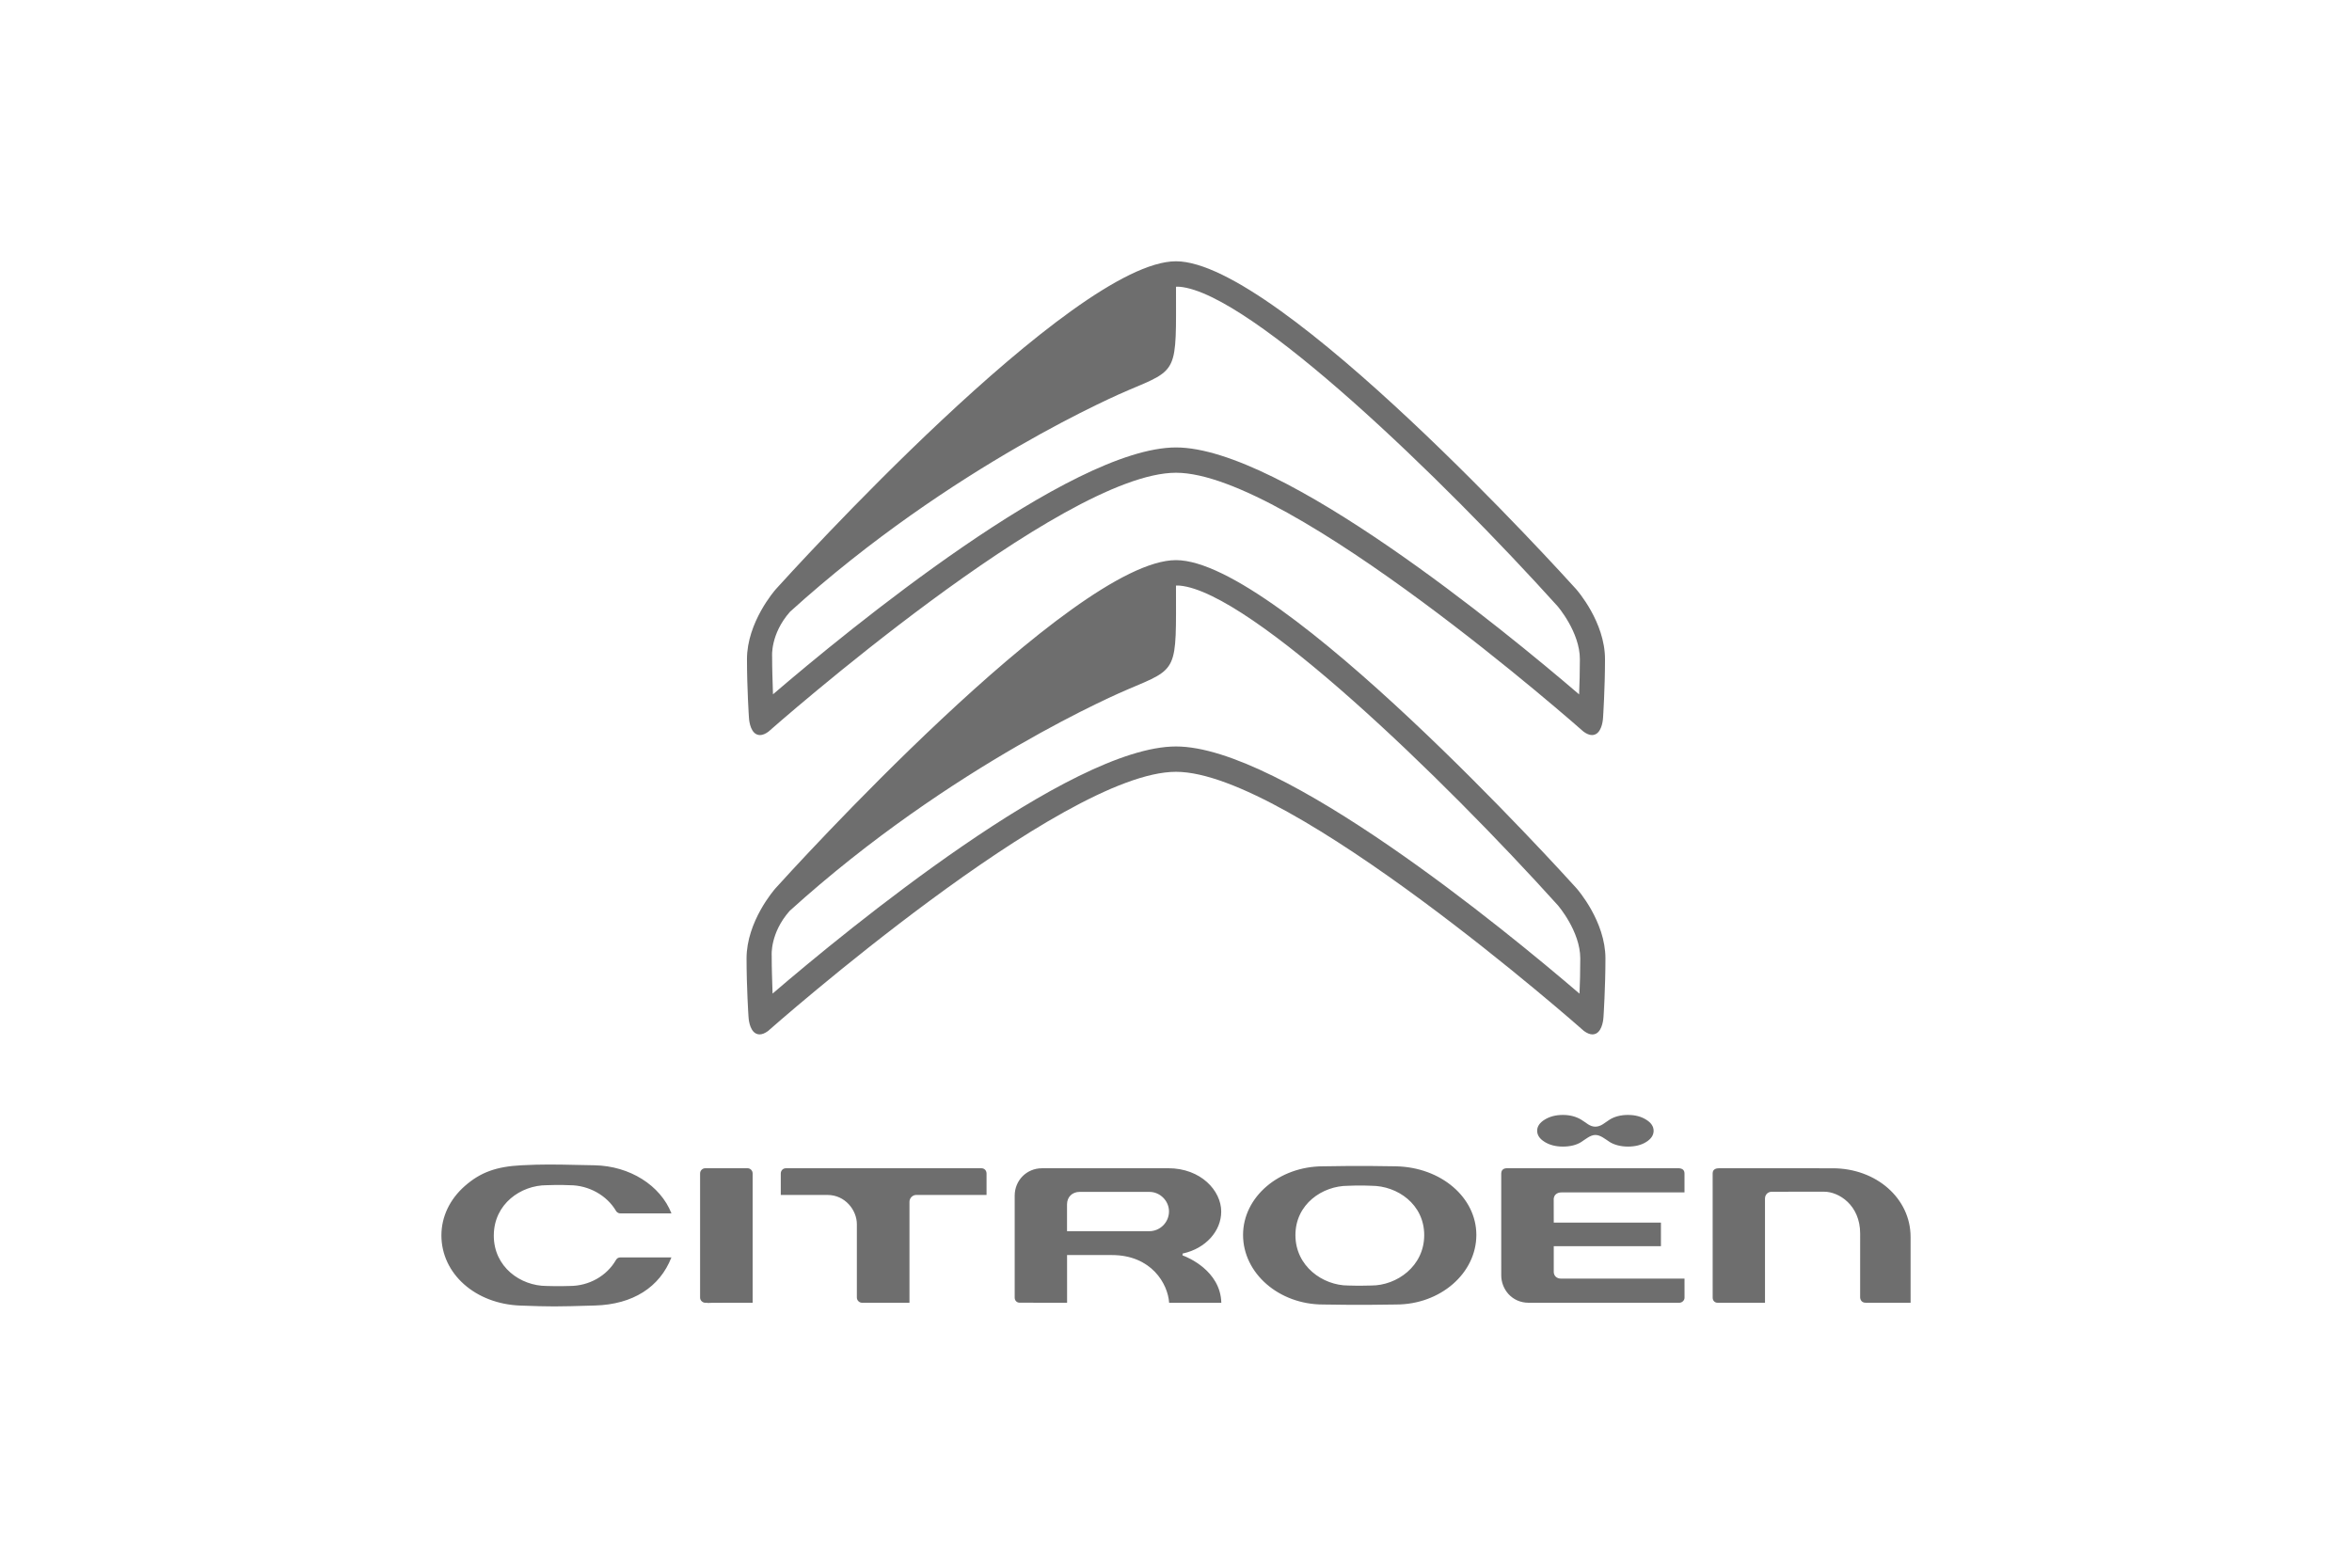
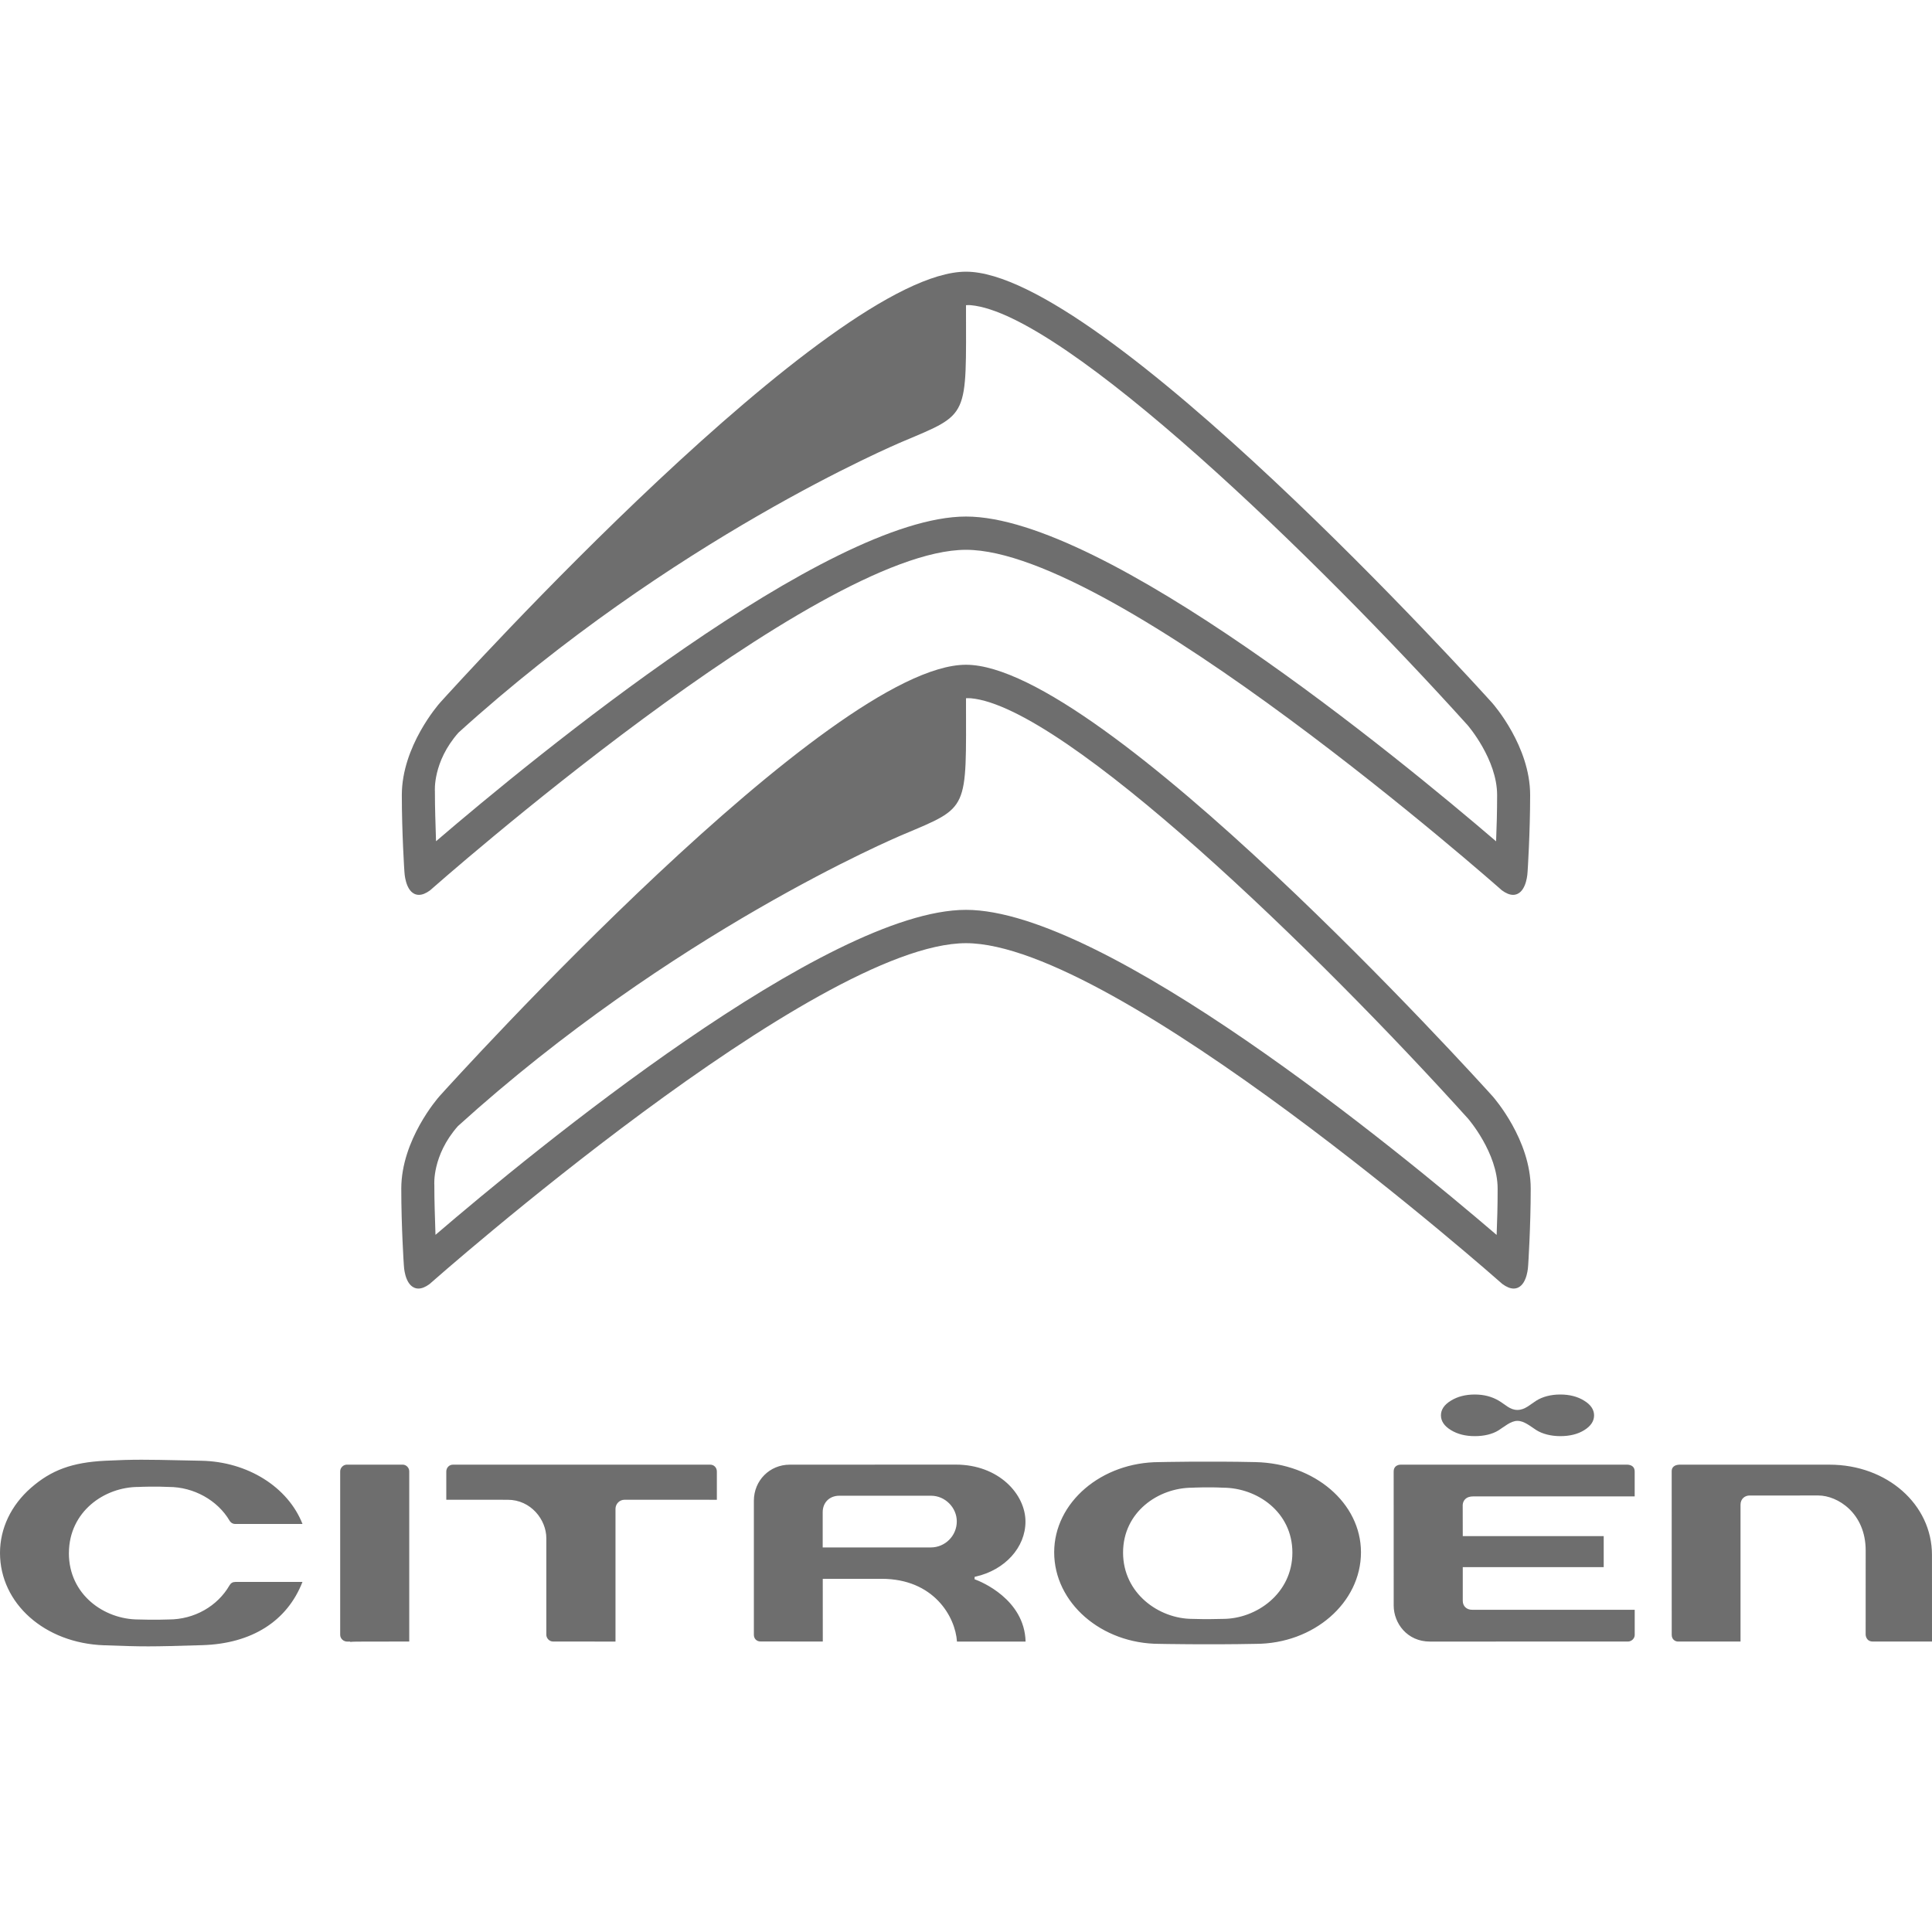
- <svg xmlns="http://www.w3.org/2000/svg" height="800" width="1200" xml:space="preserve" y="0" x="0" id="Livello_1" version="1.1" viewBox="-1418.1 -1681.634 12290.2 10089.807">
-   <style id="style8471" type="text/css">.st0{fill-rule:evenodd;clip-rule:evenodd;fill:#6e6e6e}</style>
-   <g id="g8477">
-     <path id="path8473" d="M5984.3 6592.1h-.8c-18.6.5-84 2.2-148.2 0-163.4 0-339.8-124-339.8-324.4 0-198.8 172.8-317.6 339-317.5 2-.4 83.1-3.8 149.8-.1 167 0 339.9 118.8 339.9 317.6 0 200.4-176.4 324.4-339.9 324.4m159.4-767.2c-232.4-5.2-468.5-.1-470.5 0-283.9 0-514.7 198-514.7 441.4 0 247 230.9 448 514.9 448 1.9.1 238 4.8 470.5 0 284.4 0 515.8-201 515.8-448-.1-241-226.8-434.9-516-441.4M9164.6 6703s278.4-.1 289.4-.1c0-11.3-.1-423.8-.1-423.8 0-247.5-220.4-441.6-501.6-441.6l-732.2-.1c-12 0-39.8 3.1-39.8 32.3l.1 800.4c0 21.5 15.5 32.8 30.7 32.8 0 0 295 .1 306 .1 0-11.4-.1-669.6-.1-669.6 0-29.4 22.1-44.9 43.8-44.9l337.3-.2c93.3 0 231.3 85.6 231.3 269.1l-.1 411.8c0 .3.9 33.8 35.3 33.8m-6108.4-693.9s440.4.1 451.7.1v-137.9c0-19.3-13.9-33.9-32.4-33.9H2216.6c-20.5 0-32.8 17-32.8 33.4v138.3c11.1 0 300.9.1 300.9.1 112.9 0 188.7 97.4 188.7 188.3v472.6c0 15.6 13.7 32.9 33.2 32.9 0 0 294.2.1 305.3.1v-649.6c.1-24.5 19.9-44.4 44.3-44.4m-1391.6 661c0 19.4 17.5 33 33.2 33h17.2s-1.3 1.1-2.4 2.1c8.7-2.1 38.2-2.1 140.7-2.1 0 0 138.8-.1 149.4-.1v-832.7c0-17.8-14.8-33-32.4-33h-272.6c-17.9 0-33.1 15.2-33.1 33zm2361.2-427.5v-172.8c0-47.3 33.3-80.3 81.2-80.3h449.2c68.1 0 125.7 57.6 125.7 125.6 0 70.2-57 127.4-127.1 127.4h-529zm657 460.6h335.8c-5.3-208-220.5-294.2-245.3-303.4l-4.3-1.6.3-11.8 4.4-1c143.9-32.3 244.3-143.1 244.3-269.3 0-134.1-130.4-278.9-341.2-278.9l-812.2.2c-98.4 0-175.6 77.6-175.6 176.7V6670c0 19 13.6 32.7 32.4 32.7 0 0 293.6.3 304.8.3 0-11.1-.2-307-.2-307h287.9c255.8 0 361.1 186 368.9 307.2zm-3531.2-575.4h328.7c-71.2-181-268.4-305.2-495-309.6l-101-2c-158.3-3.4-230.6-5-369.2 2-162 8.2-263.9 45.4-363.8 132.9C53.8 6036.6.1 6149.4 0 6269.2c0 247.6 218.9 441.8 509.1 452 198.9 7.1 220.2 7.3 481.1-.5 241.7-7.3 415-117.5 489.8-309.4h-328.6c-12.4 0-21.9 5.5-28.2 16.5-59.5 103.1-173.4 167.2-297.1 167.2-67.6 2.8-149.1 0-149.1 0-167 0-339.9-121.3-339.9-324.3l.1-1.9c1.1-201.8 173.5-322.3 340.6-322.4 19.1-.8 86.4-3 148.1.1 121.8 0 238.8 65 297.8 165.6 2.1 3.5 10.5 15.7 27.9 15.7m6847.6 419.7h-795.8c-26.8 0-45.6-17.9-45.6-43.5v-165h689.7v-151.9h-689.7l-.3-150.6c0-.7-.5-16.9 11.7-29.6 9.1-9.4 22.4-14.2 39.7-14.2h790.2v-121.4c0-10.4-2.9-18.5-8.8-24.1-10.9-10.5-28.9-9.9-30-9.8H6853.5c-3.5 0-33.7.9-33.7 34l.1 655.5c0 86.7 66.2 176.2 177.1 176.2l969.3-.1c8 0 16.3-3.5 22.7-9.5 6.6-6.3 10.3-14.4 10.3-22.7 0-.1 0-112.7-.1-123.3m-247.4-1023.2c-32.4-20.2-71.3-30.1-117.1-30.1-45.6 0-86.2 10.6-117.2 30.1-30.9 19.3-55.6 45.4-92.2 45.4-36.5 0-58.5-26-91.4-45.4-33-19.5-71.4-30.1-117.1-30.1-45.7 0-84.6 10-117.2 30.1-32.3 19.7-48.6 43.9-48.6 71.8 0 28.2 16.3 52.2 48.6 72 32.6 20 71.4 29.8 117.2 29.8 45.5 0 85.2-9.6 114.6-27.5 29.3-18 60.9-47.3 93.9-47.3 33.1 0 63 26.3 92.3 45.1 29.4 18.6 71.6 29.7 117.1 29.7 47 0 86.6-9.8 118.2-29.8 31.7-19.8 47.5-43.8 47.5-72-.1-28-16.2-52.1-48.6-71.8" class="st0" />
-     <path id="path8475" d="M7323.5 4713.6C6841 4299.9 5407.5 3122.7 4727 3122.7c-680.8 0-2113.2 1176.4-2596 1590.4-2.9-97.8-5.6-157.2-5.6-244.3 0 0-11.8-143.8 115.4-287.7 1046.6-948.3 2143.9-1412.3 2177.6-1426.5 327.2-138.3 308.8-112.3 308.5-667.3 0 0 14.6-.9 23.9.1 460.8 41.7 1699.7 1244.1 2432.9 2057 1.3 1.4 144.7 167.4 144.7 342.4.2 82-2.2 162.9-4.9 226.8m-19.7-678.6c-77.9-86.4-1912.6-2111.6-2576.8-2111.6-664 0-2498.8 2025.2-2576.6 2111.5l-.1.1c-7.6 8.5-186.7 213.2-186.7 451.9 0 185.8 12.3 372.8 12.5 374.6.4 8.6 4.7 87.6 48.6 109.1 7.1 3.5 14.8 5.3 22.7 5.3 16.3 0 34.5-7.3 54.2-21.7 19.8-17.5 1888.9-1668.4 2625.4-1668.4 736.6 0 2605.8 1650.9 2624.5 1667.6 20.4 15 38.8 22.5 55.3 22.5 8 0 15.5-1.8 22.7-5.2 43.8-21.4 48.1-100.5 48.5-109.4.1-1.4 12.4-188.4 12.4-374.2 0-238.9-179.1-443.6-186.6-452.1m17.1-1247.6c-482-413.2-1914.1-1589.2-2593.8-1589.2-680.1 0-2111.1 1175.3-2593.4 1588.8-2.9-97.6-5.6-157.1-5.6-244 0 0-11.8-143.7 115.3-287.4C3289 1308.2 4385.2 844.7 4418.8 830.5c326.9-138.2 308.5-112.2 308.2-666.6 0 0 14.5-.9 23.9.1 460.3 41.7 1698 1242.9 2430.4 2054.9 1.3 1.4 144.6 167.2 144.6 342.1.1 81.8-2.4 162.6-5 226.4m-19.7-677.9C7223.3 2023.2 5390.5 0 4727 0c-663.3 0-2496.3 2023.2-2574 2109.4l-.1.1c-7.6 8.5-186.6 213-186.6 451.5 0 185.6 12.4 372.4 12.5 374.2.4 8.6 4.7 87.5 48.5 109 7.1 3.5 14.8 5.2 22.7 5.2 16.3 0 34.4-7.3 54.1-21.7C2124 3010.2 3991.2 1361 4727 1361c735.9 0 2603.2 1649.2 2621.9 1665.9 20.3 15 38.7 22.4 55.2 22.4 8 0 15.5-1.7 22.7-5.2 43.7-21.4 48.1-100.4 48.4-109.3.1-1.4 12.4-188.2 12.4-373.8.1-238.5-178.8-443-186.4-451.5" class="st0" />
-   </g>
+ <svg xmlns="http://www.w3.org/2000/svg" width="64" height="64" viewBox="0 0 64 64" fill="none">
+   <path fill-rule="evenodd" clip-rule="evenodd" d="M40.511 53.628H40.506C40.38 53.631 39.937 53.643 39.503 53.628C38.397 53.628 37.203 52.788 37.203 51.432C37.203 50.086 38.372 49.282 39.497 49.282C39.511 49.28 40.06 49.257 40.511 49.282C41.642 49.282 42.812 50.086 42.812 51.432C42.812 52.788 41.618 53.628 40.511 53.628ZM41.59 48.434C40.017 48.399 38.419 48.433 38.405 48.434C36.483 48.434 34.921 49.774 34.921 51.422C34.921 53.094 36.484 54.455 38.407 54.455C38.42 54.456 40.018 54.487 41.592 54.455C43.517 54.455 45.084 53.094 45.084 51.422C45.083 49.791 43.548 48.478 41.59 48.434ZM62.041 54.378C62.041 54.378 63.925 54.378 64 54.378C64 54.301 63.999 51.509 63.999 51.509C63.999 49.833 62.507 48.519 60.604 48.519L55.647 48.519C55.566 48.519 55.377 48.54 55.377 48.737L55.378 54.156C55.378 54.301 55.483 54.378 55.586 54.378C55.586 54.378 57.583 54.378 57.657 54.378C57.657 54.301 57.657 49.846 57.657 49.846C57.657 49.647 57.806 49.541 57.953 49.541L60.237 49.54C60.868 49.54 61.803 50.12 61.803 51.362L61.802 54.15C61.802 54.152 61.808 54.378 62.041 54.378ZM20.689 49.681C20.689 49.681 23.671 49.682 23.747 49.682V48.748C23.747 48.617 23.653 48.519 23.528 48.519H15.005C14.867 48.519 14.784 48.634 14.784 48.745V49.681C14.859 49.681 16.82 49.682 16.82 49.682C17.585 49.682 18.098 50.341 18.098 50.956V54.156C18.098 54.261 18.191 54.378 18.323 54.378C18.323 54.378 20.314 54.379 20.389 54.379V49.982C20.39 49.816 20.524 49.681 20.689 49.681ZM11.269 54.156C11.269 54.287 11.387 54.379 11.493 54.379H11.61C11.61 54.379 11.601 54.387 11.594 54.393C11.652 54.379 11.852 54.379 12.546 54.379C12.546 54.379 13.486 54.378 13.557 54.378V48.741C13.557 48.621 13.457 48.518 13.338 48.518H11.493C11.372 48.518 11.269 48.621 11.269 48.741V54.156ZM27.253 51.262V50.092C27.253 49.772 27.479 49.548 27.803 49.548H30.844C31.305 49.548 31.695 49.938 31.695 50.399C31.695 50.874 31.309 51.261 30.834 51.261H27.253V51.262ZM31.701 54.38H33.974C33.938 52.972 32.481 52.388 32.313 52.326L32.284 52.315L32.286 52.235L32.316 52.228C33.29 52.01 33.97 51.26 33.97 50.405C33.97 49.498 33.087 48.517 31.66 48.517L26.162 48.519C25.496 48.519 24.973 49.044 24.973 49.715V54.155C24.973 54.284 25.065 54.376 25.192 54.376C25.192 54.376 27.18 54.378 27.256 54.378C27.256 54.303 27.255 52.3 27.255 52.3H29.203C30.935 52.3 31.648 53.559 31.701 54.38ZM7.796 50.484H10.021C9.539 49.259 8.204 48.419 6.67 48.389L5.986 48.375C4.915 48.352 4.425 48.341 3.487 48.389C2.39 48.444 1.701 48.696 1.024 49.288C0.364 49.867 0.001 50.631 0 51.442C0 53.118 1.482 54.433 3.446 54.502C4.793 54.55 4.937 54.551 6.703 54.498C8.339 54.449 9.513 53.703 10.019 52.404H7.795C7.711 52.404 7.646 52.441 7.604 52.515C7.201 53.213 6.43 53.647 5.592 53.647C5.135 53.666 4.583 53.647 4.583 53.647C3.453 53.647 2.282 52.826 2.282 51.452L2.283 51.439C2.29 50.073 3.457 49.257 4.588 49.257C4.718 49.251 5.173 49.236 5.591 49.257C6.416 49.257 7.208 49.697 7.607 50.378C7.621 50.402 7.678 50.484 7.796 50.484ZM54.152 53.326H48.764C48.583 53.326 48.456 53.205 48.456 53.031V51.914H53.125V50.886H48.456L48.454 49.867C48.454 49.862 48.45 49.752 48.533 49.666C48.594 49.602 48.684 49.57 48.801 49.57H54.151V48.748C54.151 48.678 54.131 48.623 54.091 48.585C54.017 48.514 53.896 48.518 53.888 48.519H46.396C46.372 48.519 46.167 48.525 46.167 48.749L46.168 53.186C46.168 53.773 46.616 54.379 47.367 54.379L53.929 54.378C53.983 54.378 54.039 54.355 54.083 54.314C54.127 54.272 54.152 54.217 54.152 54.16C54.152 54.16 54.152 53.398 54.152 53.326ZM52.477 46.399C52.257 46.262 51.994 46.195 51.684 46.195C51.375 46.195 51.1 46.267 50.891 46.399C50.681 46.53 50.514 46.706 50.267 46.706C50.019 46.706 49.87 46.53 49.648 46.399C49.424 46.267 49.164 46.195 48.855 46.195C48.546 46.195 48.282 46.263 48.062 46.399C47.843 46.532 47.733 46.696 47.733 46.885C47.733 47.076 47.843 47.239 48.062 47.373C48.282 47.508 48.545 47.574 48.855 47.574C49.163 47.574 49.432 47.509 49.631 47.388C49.829 47.266 50.043 47.068 50.267 47.068C50.49 47.068 50.693 47.246 50.891 47.373C51.09 47.499 51.376 47.574 51.684 47.574C52.002 47.574 52.27 47.508 52.484 47.373C52.699 47.239 52.806 47.076 52.806 46.885C52.805 46.696 52.696 46.532 52.477 46.399Z" fill="#6E6E6E" />
+   <path fill-rule="evenodd" clip-rule="evenodd" d="M49.578 40.909C46.311 38.109 36.607 30.14 32 30.14C27.391 30.14 17.695 38.103 14.426 40.906C14.407 40.244 14.388 39.842 14.388 39.252C14.388 39.252 14.308 38.279 15.169 37.304C22.255 30.885 29.683 27.744 29.911 27.648C32.126 26.711 32.002 26.887 32 23.13C32 23.13 32.098 23.124 32.161 23.131C35.281 23.413 43.668 31.553 48.631 37.056C48.64 37.066 49.611 38.189 49.611 39.374C49.612 39.929 49.596 40.477 49.578 40.909ZM49.444 36.315C48.917 35.73 36.496 22.021 32 22.021C27.505 22.021 15.084 35.73 14.557 36.315L14.557 36.315C14.505 36.373 13.293 37.759 13.293 39.375C13.293 40.632 13.376 41.898 13.378 41.91C13.38 41.969 13.409 42.504 13.707 42.649C13.755 42.673 13.807 42.685 13.86 42.685C13.971 42.685 14.094 42.636 14.227 42.538C14.361 42.42 27.014 31.244 32 31.244C36.987 31.244 49.64 42.42 49.767 42.533C49.905 42.634 50.03 42.685 50.141 42.685C50.196 42.685 50.246 42.673 50.295 42.65C50.592 42.505 50.621 41.969 50.623 41.909C50.624 41.9 50.707 40.634 50.707 39.376C50.707 37.759 49.495 36.373 49.444 36.315ZM49.56 27.87C46.297 25.072 36.602 17.111 32.001 17.111C27.397 17.111 17.709 25.068 14.444 27.867C14.425 27.206 14.407 26.803 14.407 26.215C14.407 26.215 14.327 25.242 15.187 24.27C22.265 17.856 29.686 14.718 29.914 14.622C32.127 13.687 32.002 13.863 32 10.11C32 10.11 32.098 10.103 32.162 10.11C35.278 10.393 43.657 18.524 48.615 24.021C48.624 24.031 49.594 25.153 49.594 26.337C49.594 26.891 49.578 27.438 49.56 27.87ZM49.426 23.28C48.899 22.696 36.492 9 32 9C27.51 9 15.101 22.696 14.575 23.28L14.575 23.28C14.523 23.338 13.311 24.722 13.311 26.337C13.311 27.593 13.395 28.858 13.396 28.87C13.399 28.928 13.428 29.462 13.724 29.608C13.772 29.632 13.824 29.643 13.878 29.643C13.988 29.643 14.111 29.594 14.244 29.496C14.379 29.378 27.019 18.213 32 18.213C36.982 18.213 49.623 29.378 49.749 29.491C49.887 29.593 50.011 29.643 50.123 29.643C50.177 29.643 50.228 29.631 50.277 29.607C50.573 29.462 50.602 28.928 50.604 28.867C50.605 28.858 50.688 27.593 50.688 26.337C50.689 24.722 49.478 23.338 49.426 23.28Z" fill="#6E6E6E" />
</svg>
